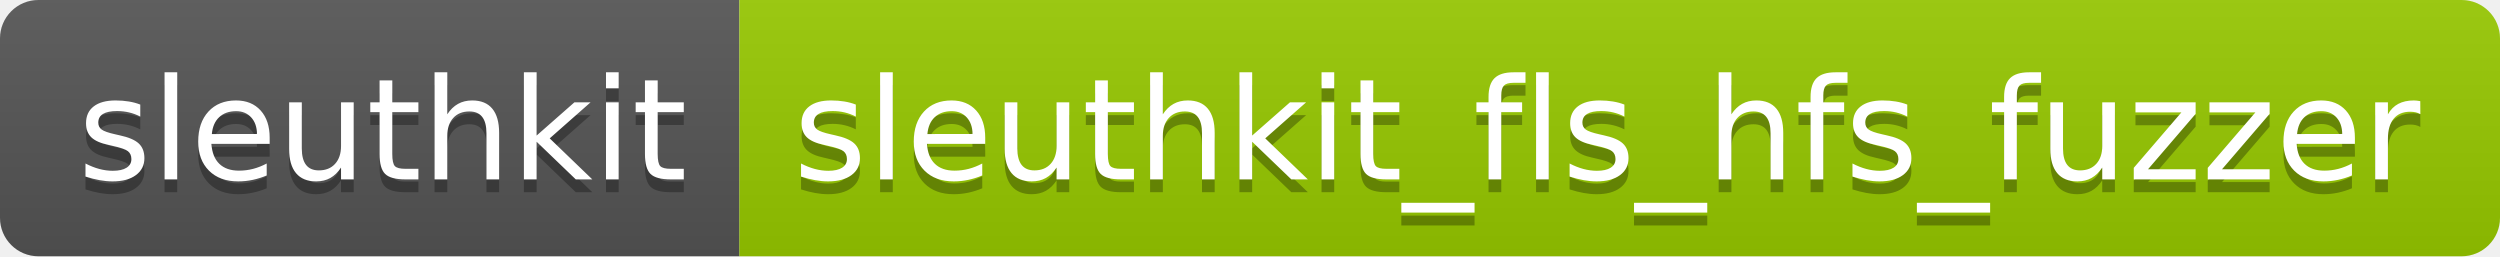
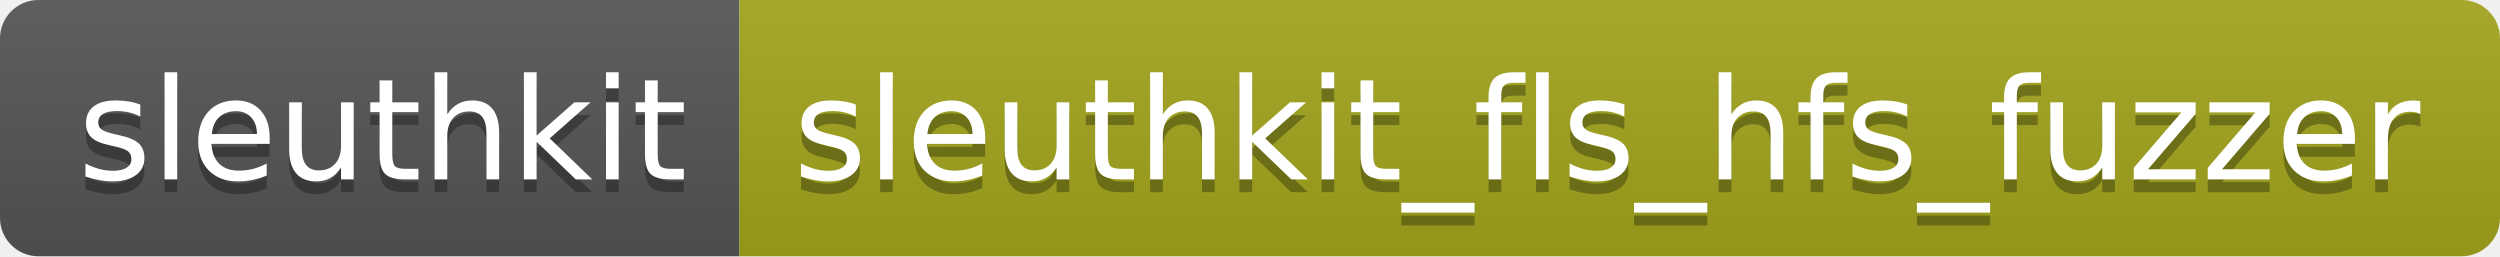
<svg xmlns="http://www.w3.org/2000/svg" width="195.1" height="20">
  <linearGradient id="smooth" x2="0" y2="100%">
    <stop offset="0" stop-color="#bbb" stop-opacity=".1" />
    <stop offset="1" stop-opacity=".1" />
  </linearGradient>
  <clipPath id="round">
    <rect width="195.1" height="20" rx="3" fill="#fff" />
  </clipPath>
  <g clip-path="url(#round)">
    <rect width="57.7" height="20" fill="#555" />
-     <rect x="57.7" width="137.4" height="20" fill="#97CA00" />
+     <rect x="57.7" width="137.4" height="20" fill="#a4a61d" />
    <rect width="195.1" height="20" fill="url(#smooth)" />
  </g>
  <g fill="#fff" text-anchor="middle" font-family="DejaVu Sans,Verdana,Geneva,sans-serif" font-size="110">
    <text x="298.5" y="150" fill="#010101" fill-opacity=".3" transform="scale(0.1)" textLength="477.0" lengthAdjust="spacing">sleuthkit</text>
    <text x="298.5" y="140" transform="scale(0.1)" textLength="477.0" lengthAdjust="spacing">sleuthkit</text>
    <text x="1254.0" y="150" fill="#010101" fill-opacity=".3" transform="scale(0.1)" textLength="1274.0" lengthAdjust="spacing">sleuthkit_fls_hfs_fuzzer</text>
    <text x="1254.0" y="140" transform="scale(0.1)" textLength="1274.0" lengthAdjust="spacing">sleuthkit_fls_hfs_fuzzer</text>
  </g>
</svg>
